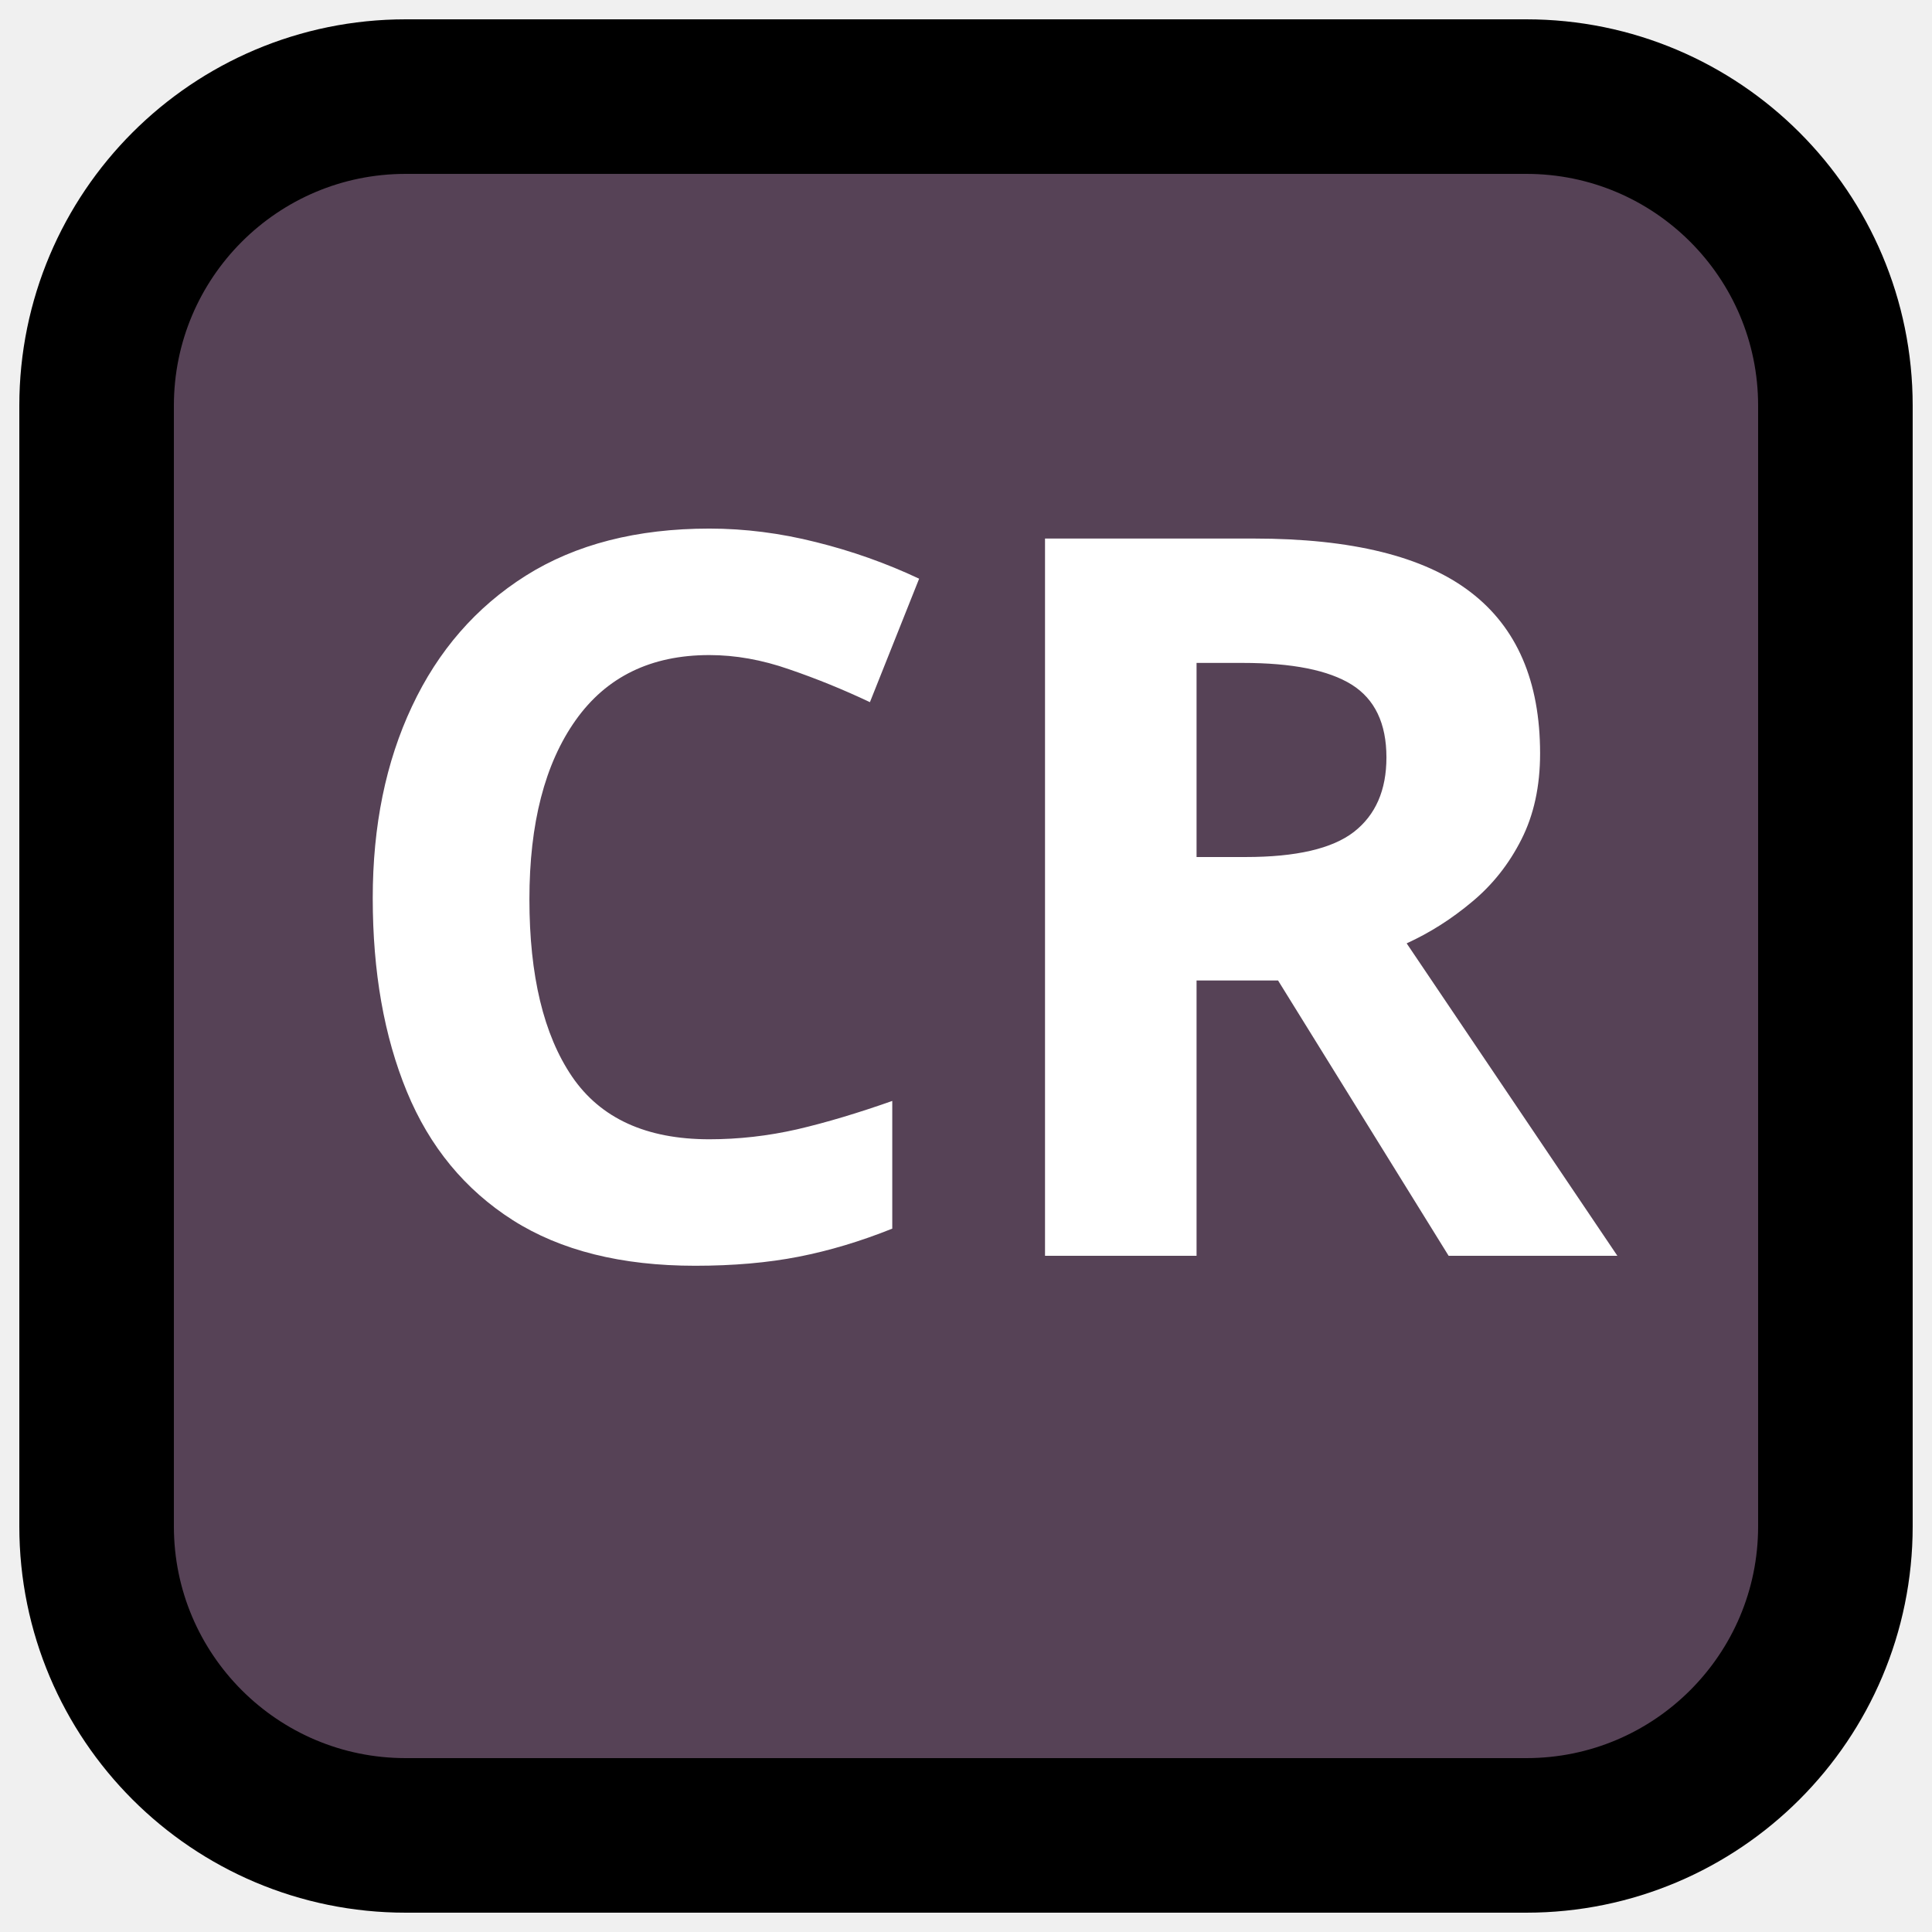
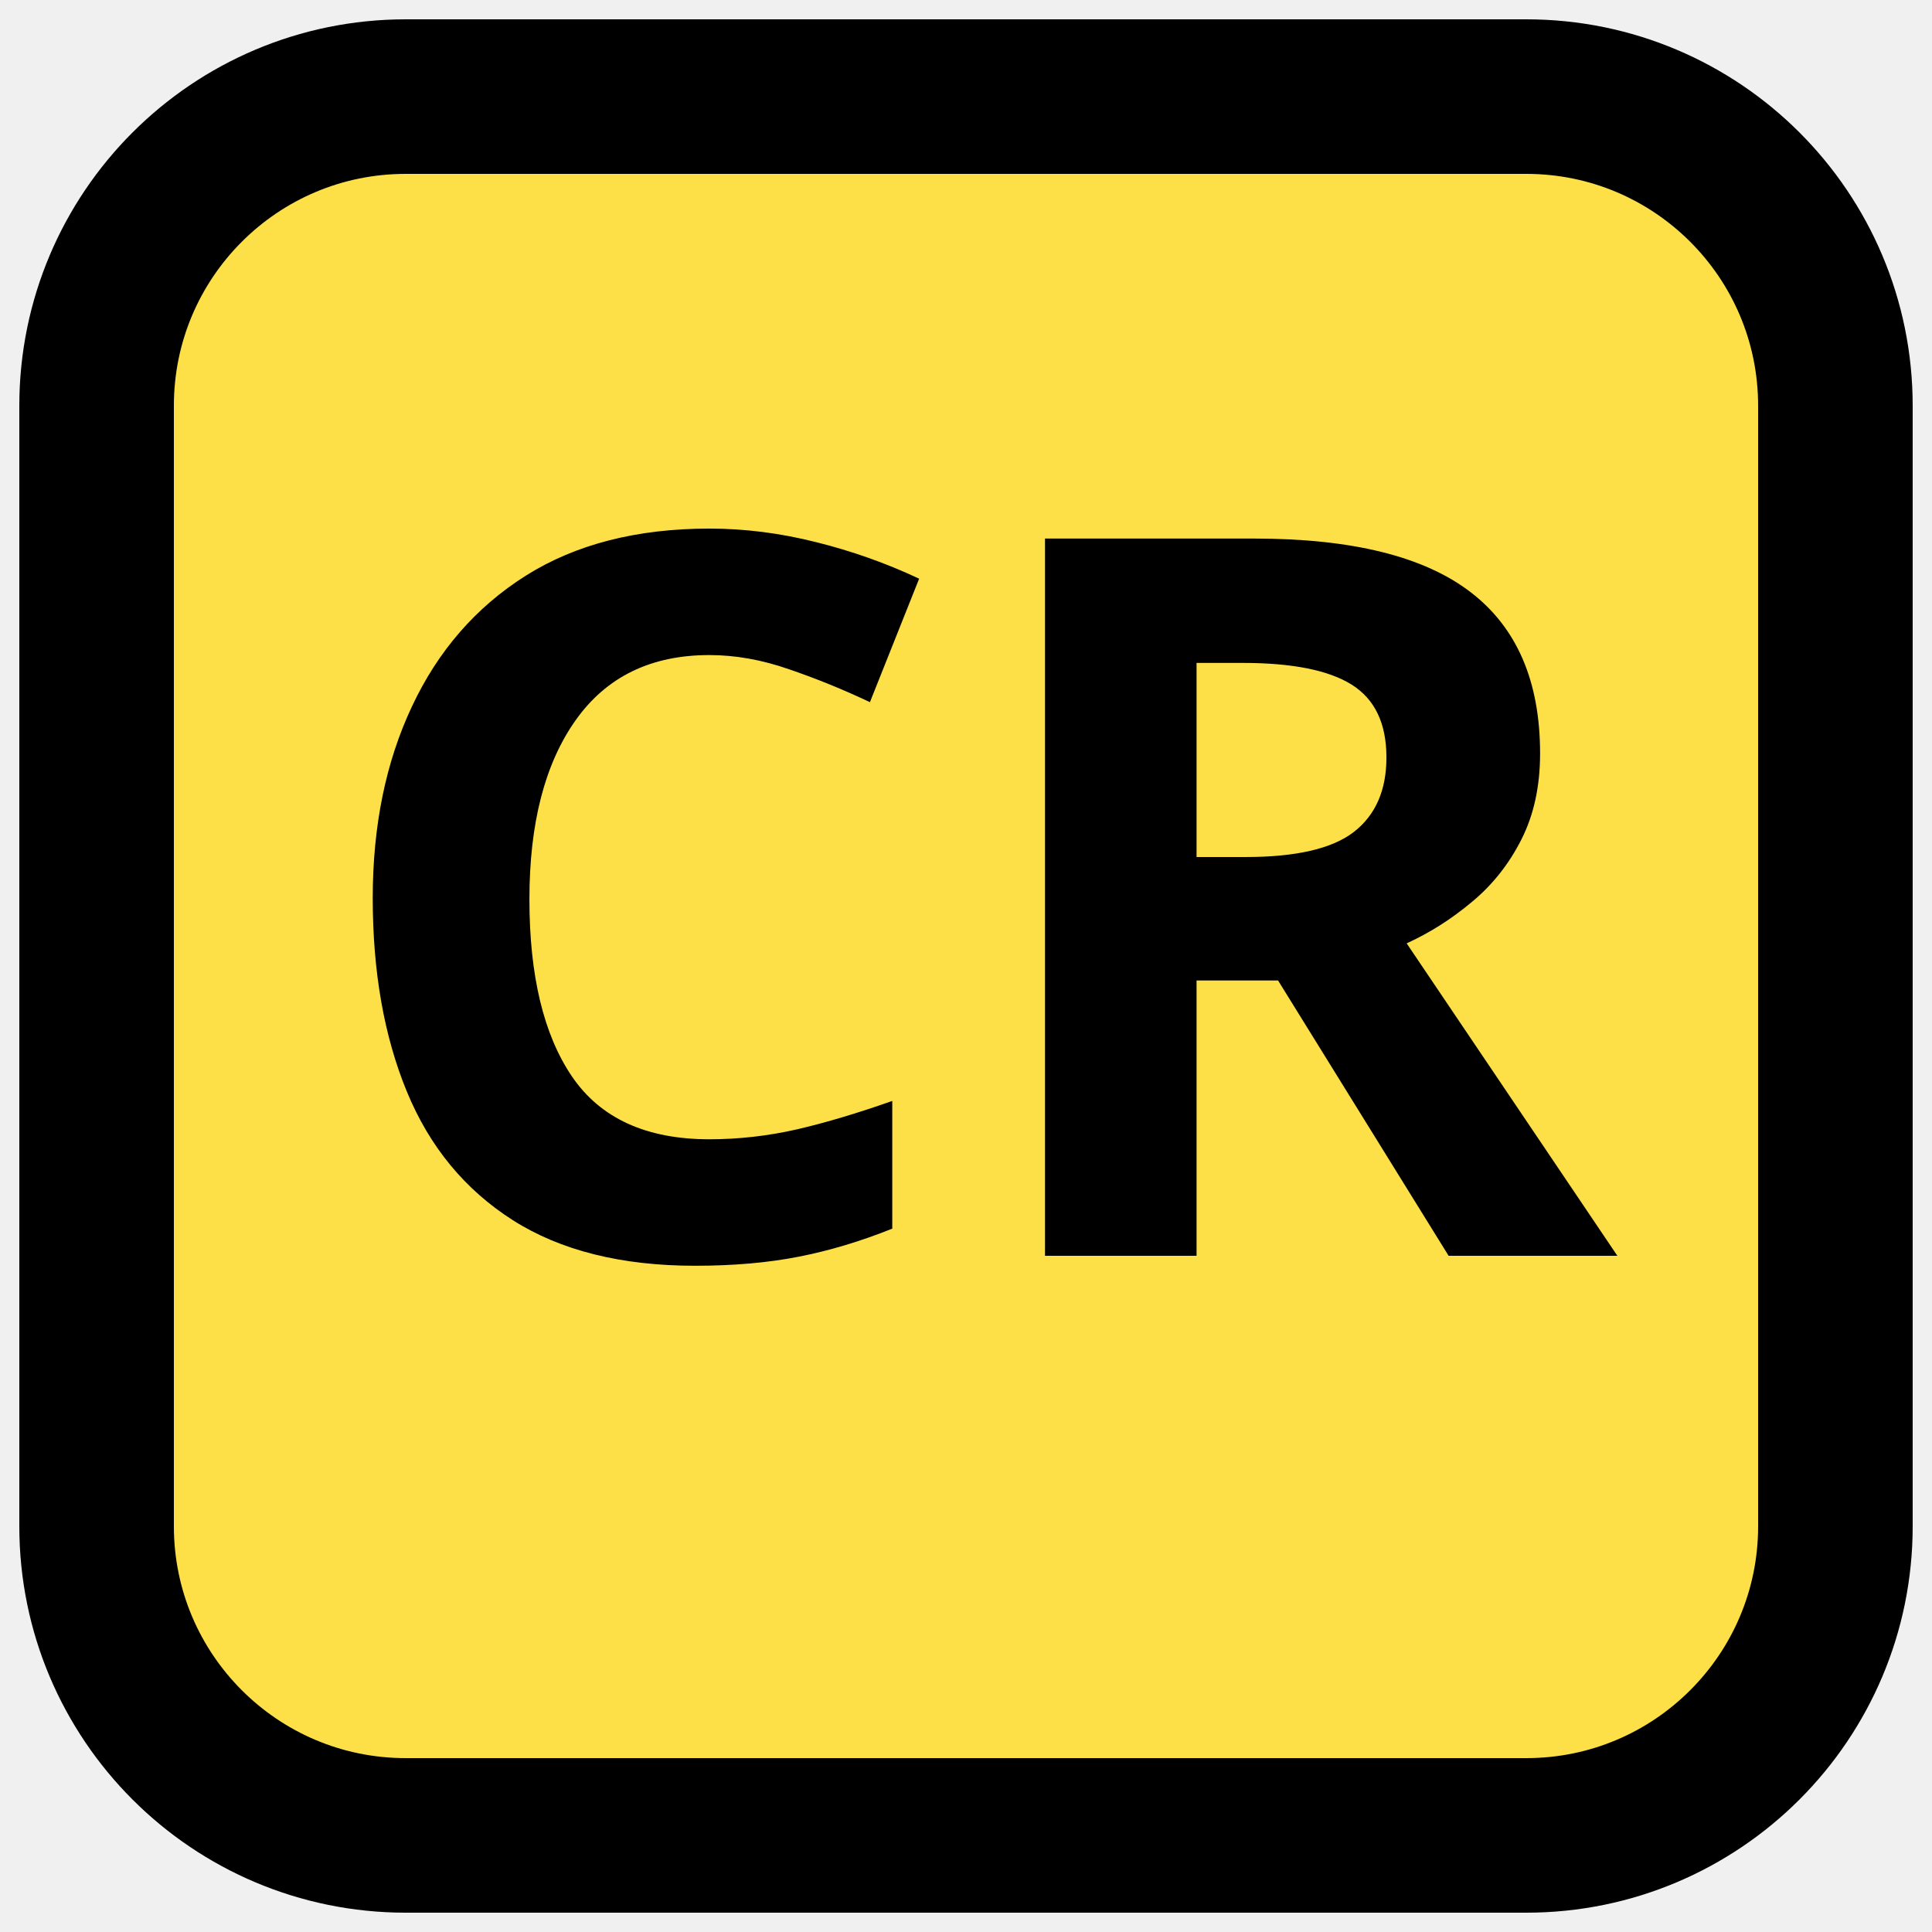
<svg xmlns="http://www.w3.org/2000/svg" viewBox="0 0 100 100">
-   <rect x="5" y="5" width="90" height="90" rx="16" fill="#564256" stroke="#000000" stroke-width="8" />
-   <text x="50" y="65" font-family="'Plus Jakarta Sans', sans-serif" font-size="52" font-weight="900" fill="#ffffff" text-anchor="middle">CR</text>
+   <rect x="5" y="5" width="90" height="90" rx="16" fill="#fde047" stroke="#000000" stroke-width="8" />
+   <text x="50" y="65" font-family="'Plus Jakarta Sans', sans-serif" font-size="52" font-weight="900" fill="#000000" text-anchor="middle">CR</text>
</svg>
